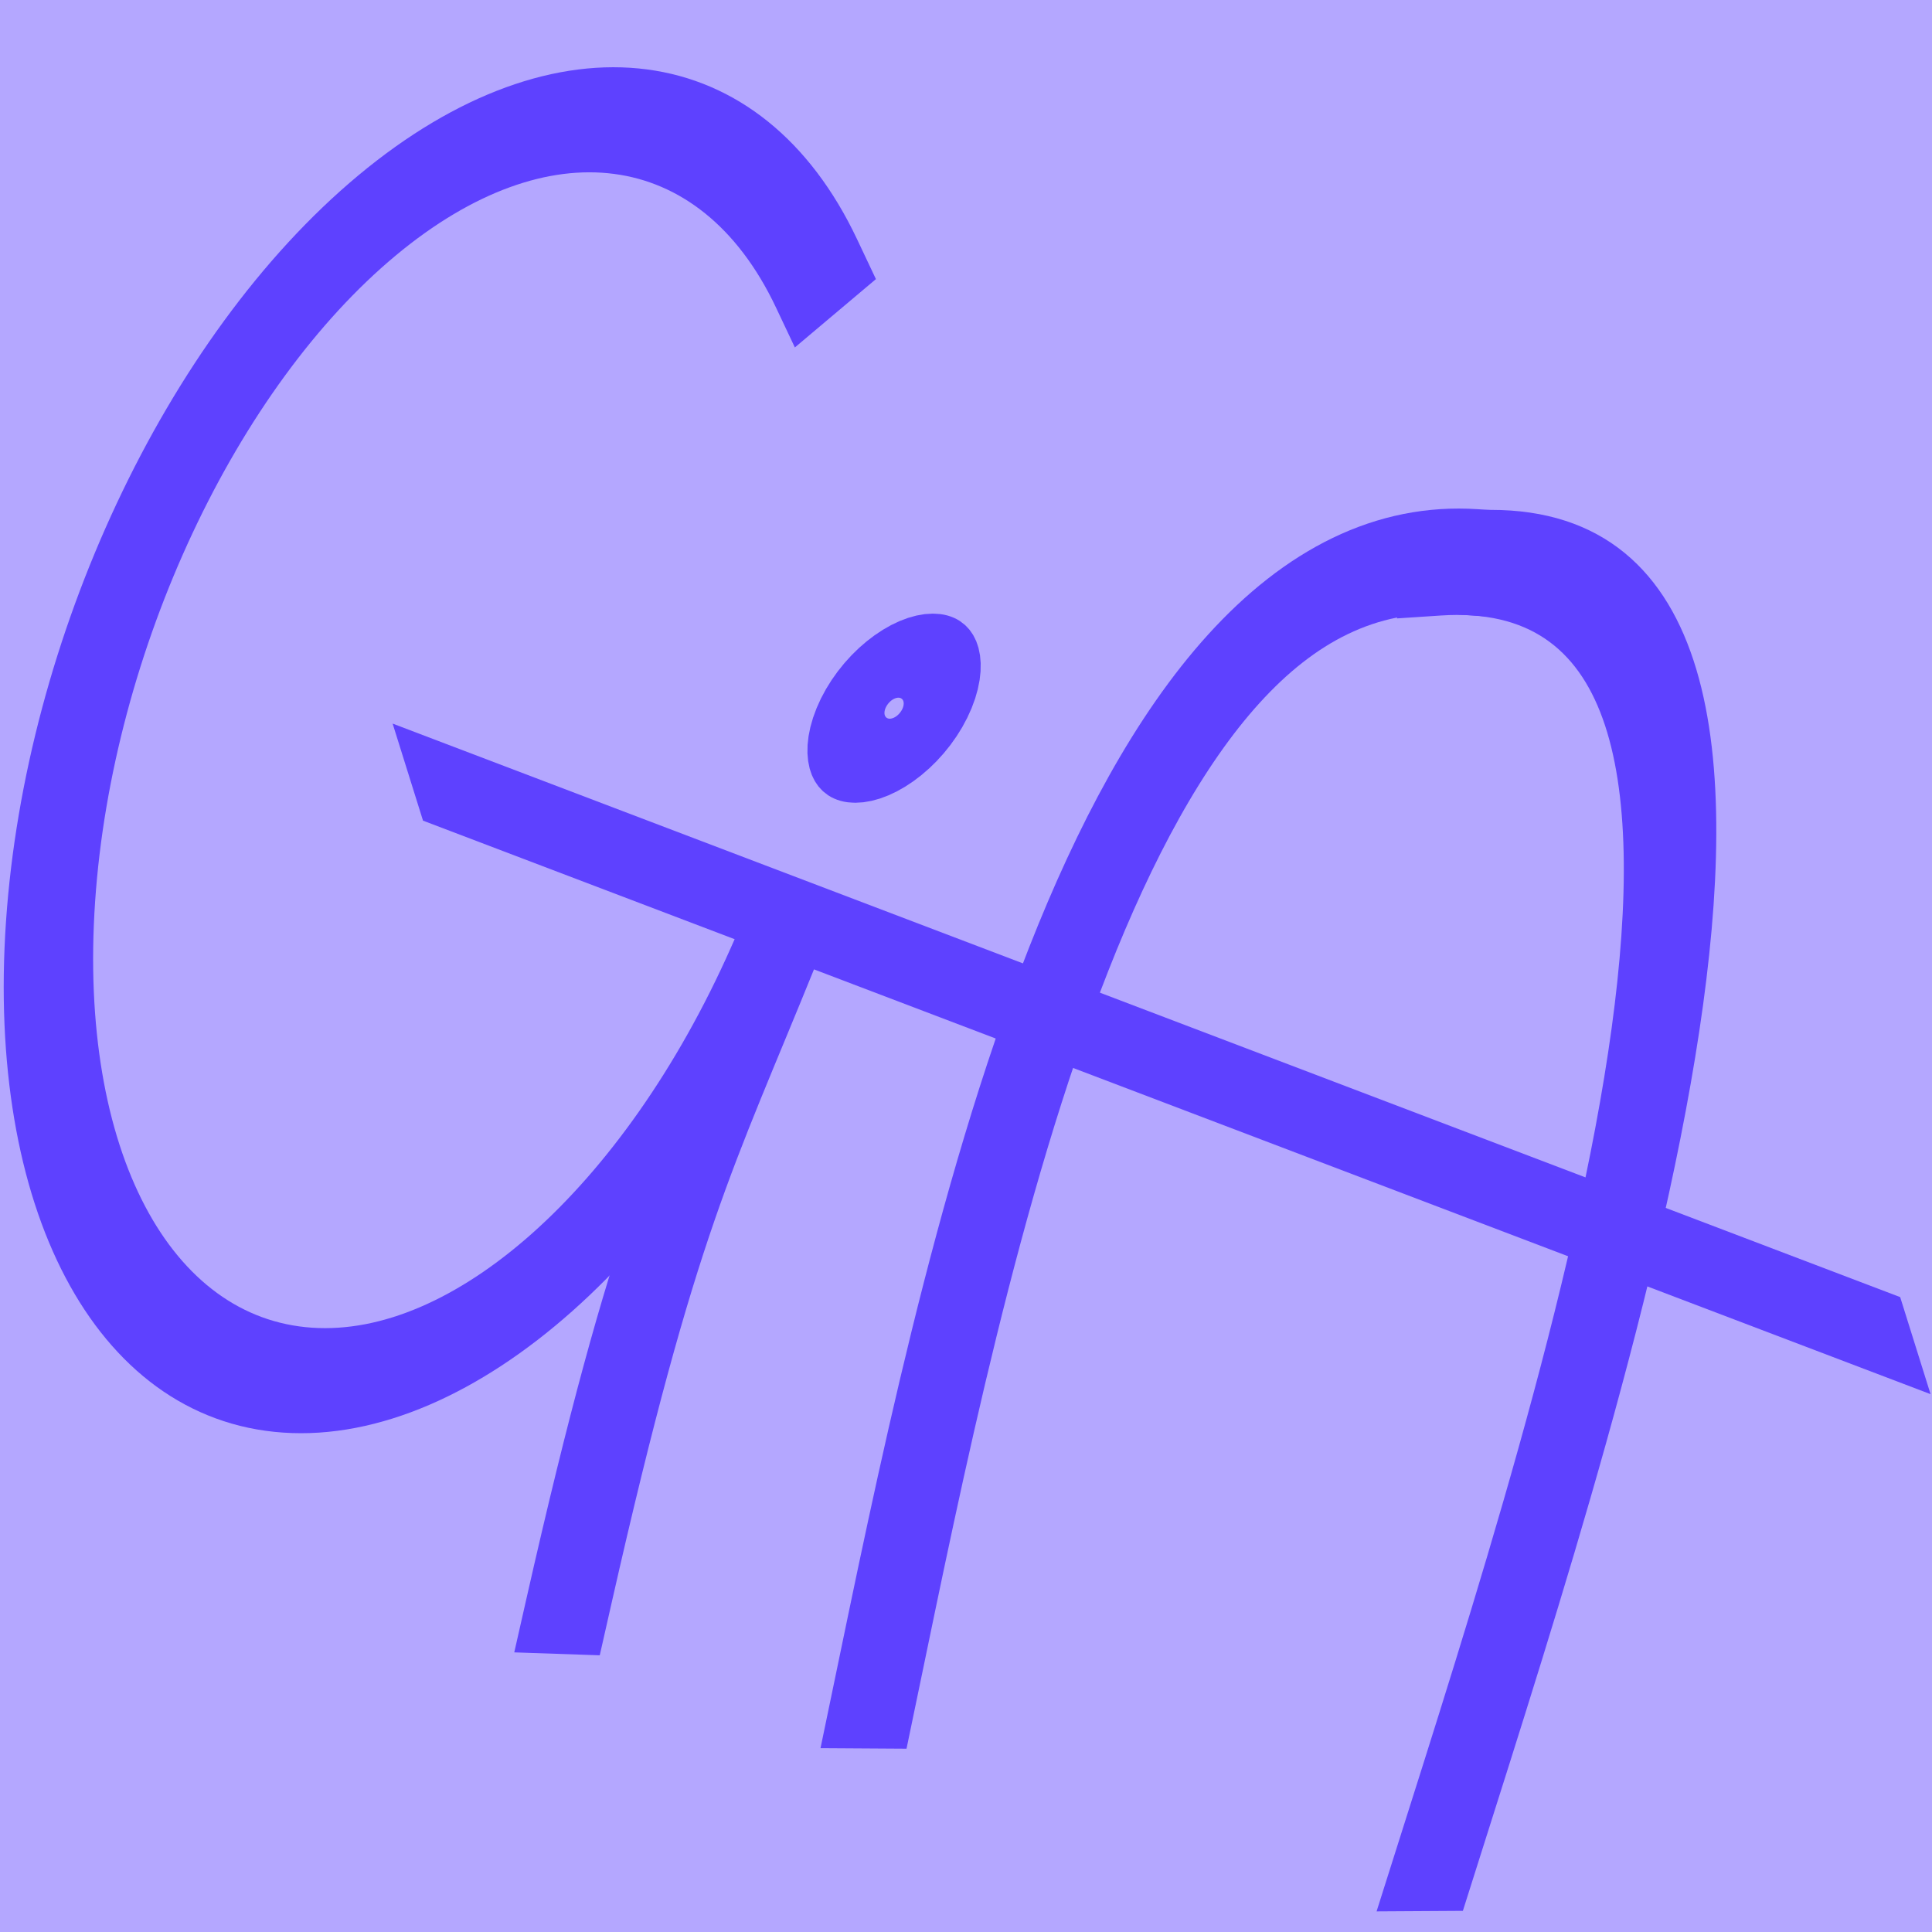
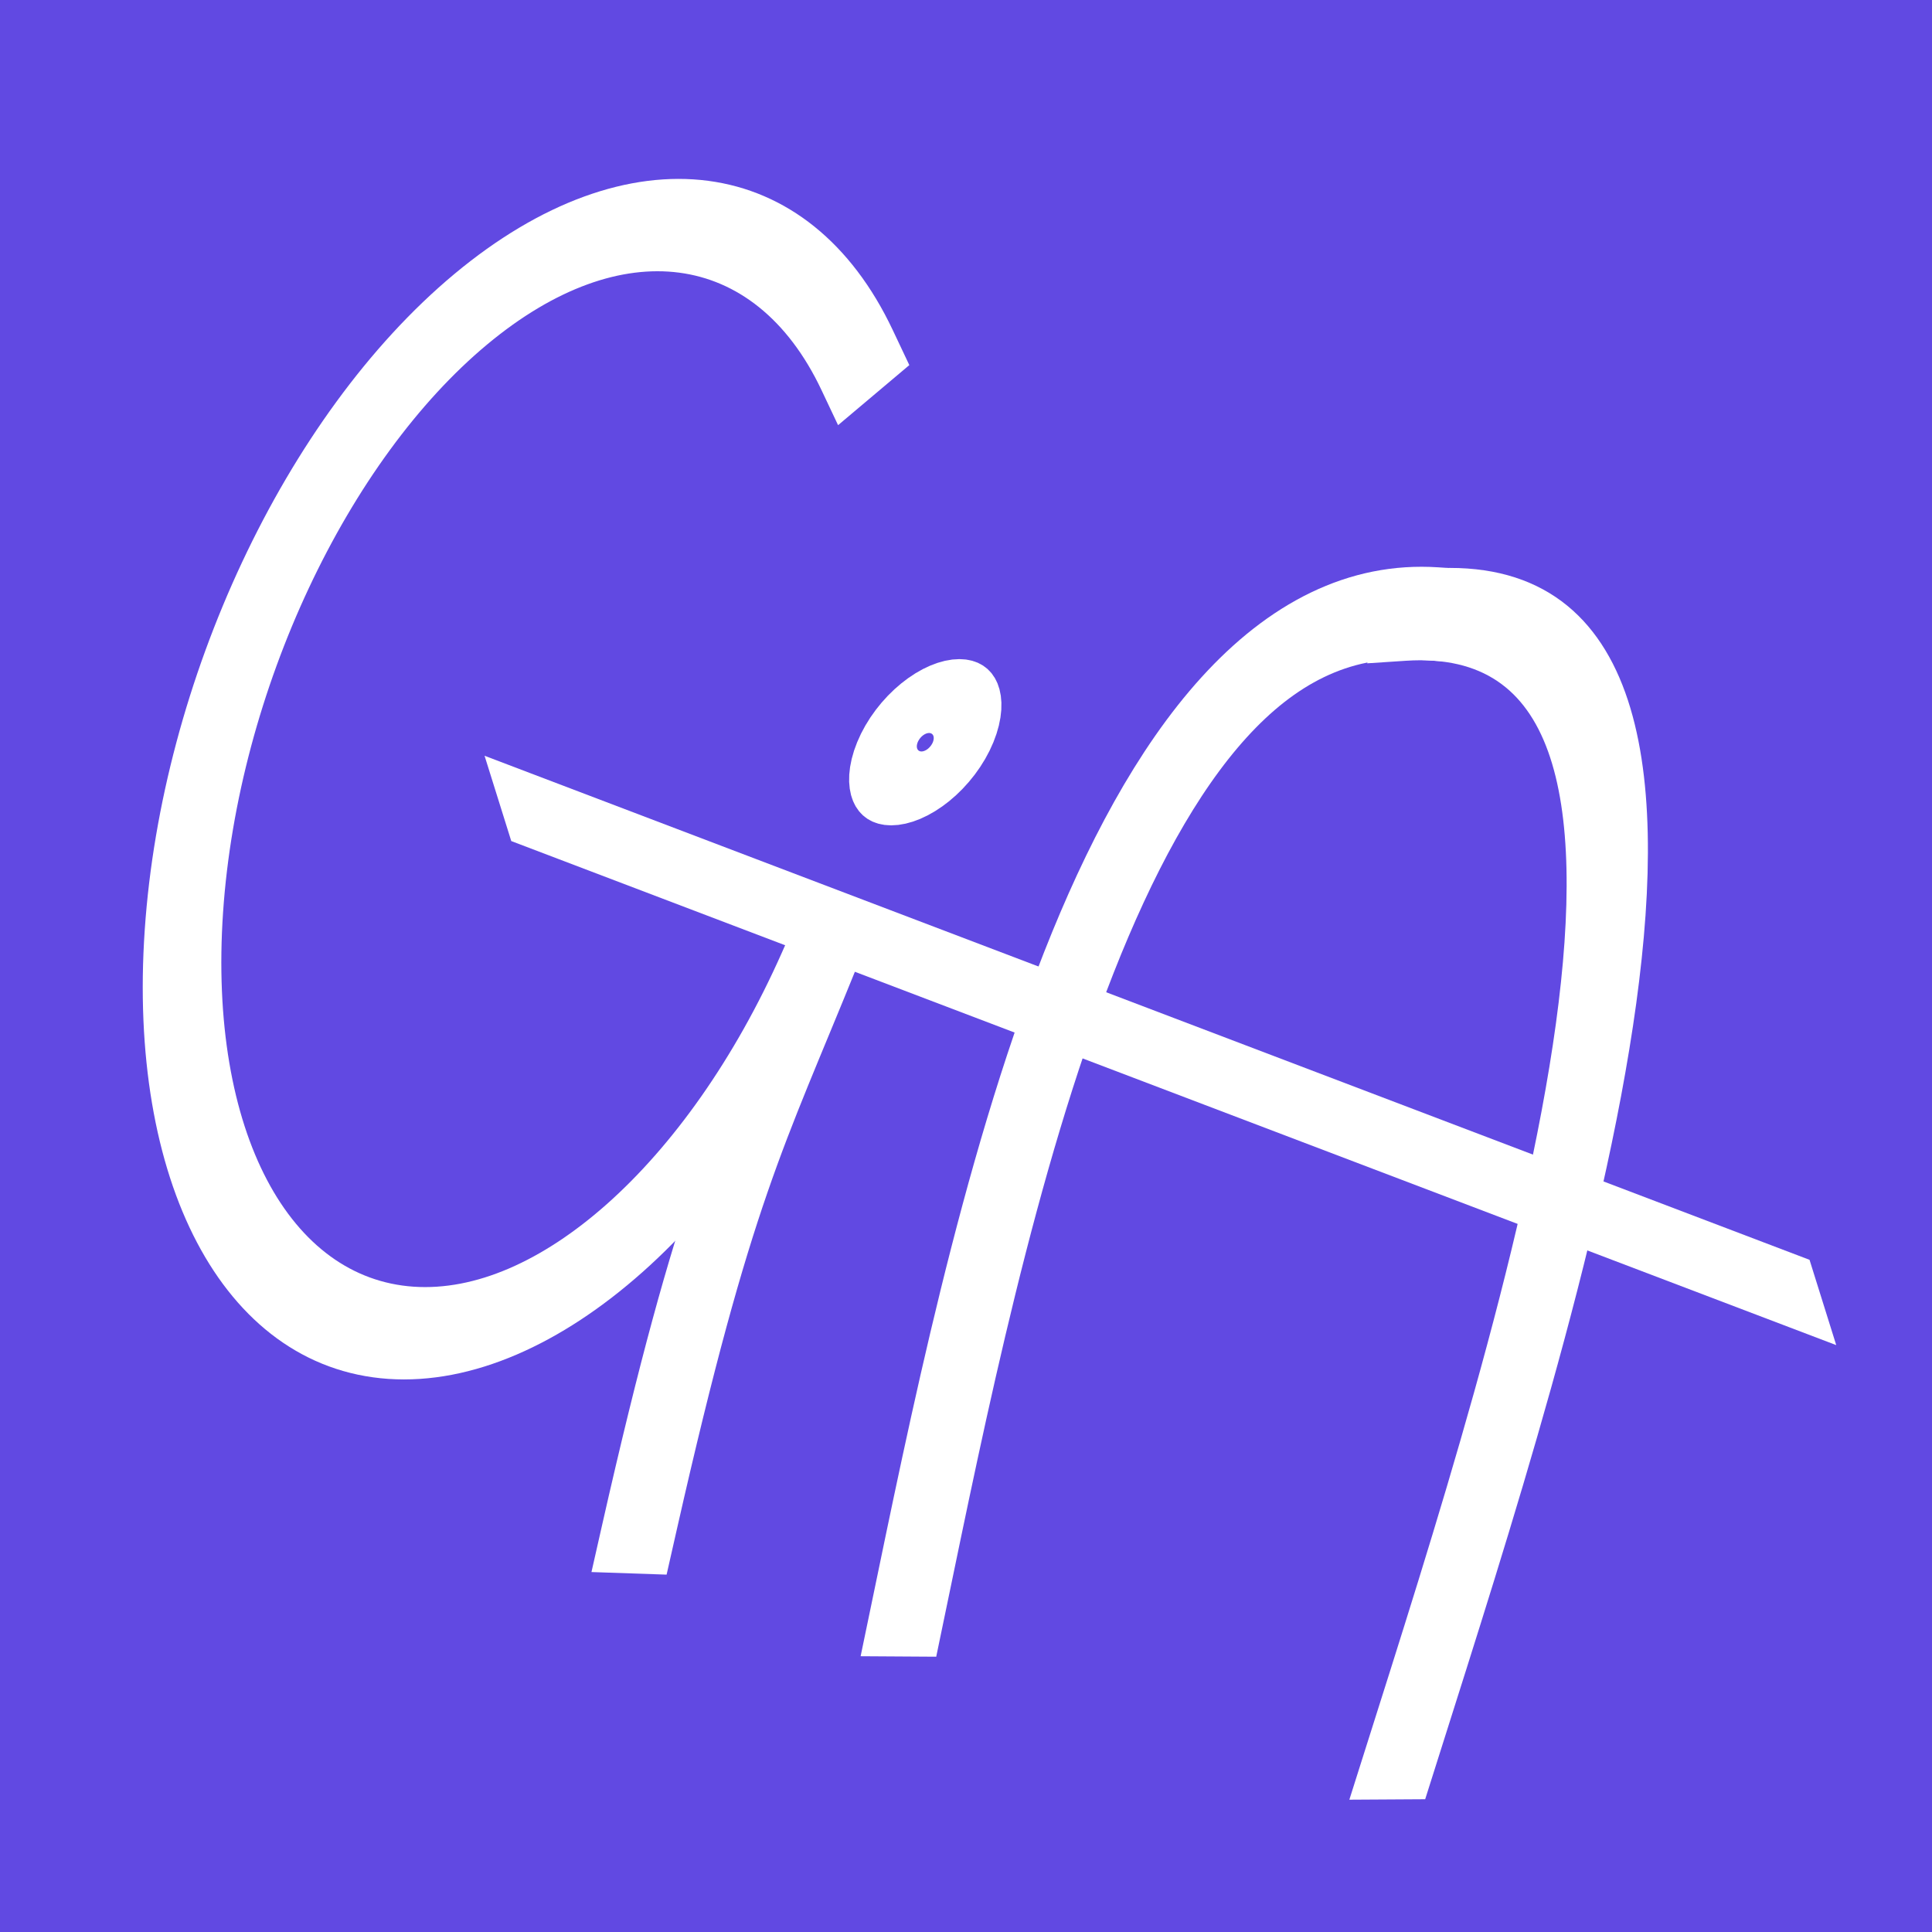
<svg xmlns="http://www.w3.org/2000/svg" width="240pt" height="240pt" viewBox="0 0 240 240">
  <defs />
  <rect id="shape0" transform="translate(-3.84, -3.84)" fill="#b4a7ff" fill-rule="evenodd" stroke="#b4a7ff" stroke-width="9.6" stroke-linecap="square" stroke-linejoin="bevel" width="261.12" height="257.28" />
-   <path id="shape1" transform="matrix(1.114416 0 -0.3111055 1.359641 27.19961 14.88)" d="M70.528 14.032C56.382 -2.494 35.916 -4.638 20.054 8.746C4.192 22.13 -3.363 47.916 1.423 72.341C6.209 96.765 22.218 114.124 40.904 115.153C59.59 116.181 76.591 100.638 82.832 76.821" fill="none" stroke="#5e41ff" stroke-width="9.6" stroke-linecap="square" stroke-linejoin="bevel" />
-   <path id="shape2" transform="matrix(1.114416 0 0.88805 1.359641 57.23533 98.41693)" fill="none" stroke="#5e41ff" stroke-width="9.6" stroke-linecap="square" stroke-linejoin="miter" stroke-miterlimit="2" d="M117.424 48.72C78.282 32.48 39.141 16.24 0 0" />
-   <path id="shape01" transform="matrix(1.114416 0 -0.2766696 1.359641 137.3103 69.70141)" fill="none" stroke="#5e41ff" stroke-width="9.6" stroke-linecap="square" stroke-linejoin="miter" stroke-miterlimit="2" d="M0 103.68C0.202 64.467 -0.365 -2.108 40.08 0.051" />
-   <ellipse id="shape3" transform="matrix(1.114416 0 -0.5572078 1.359641 108.9261 82.75386)" rx="3.84" ry="3.84" cx="3.84" cy="3.84" fill="none" stroke="#5e41ff" stroke-width="9.6" stroke-linecap="square" stroke-linejoin="bevel" />
-   <path id="shape02" transform="matrix(-1.114416 -1.6650805642617e-16 -0.4360054 1.359641 230.064 69.86446)" fill="none" stroke="#5e41ff" stroke-width="9.6" stroke-linecap="square" stroke-linejoin="miter" stroke-miterlimit="2" d="M0 118.425C0.223 73.635 -0.402 -2.408 44.202 0.059" />
-   <path id="shape03" transform="matrix(1.114416 0 -0.2766696 1.359641 87.07175 118.3221)" fill="none" stroke="#5e41ff" stroke-width="9.6" stroke-linecap="square" stroke-linejoin="miter" stroke-miterlimit="2" d="M0 59.28C0.963 24.776 3.857 18.614 8.422 0" />
+   <rect id="shape1" transform="translate(-53.76, -19.2)" fill="#8974ff" fill-rule="evenodd" stroke="#8974ff" stroke-width="9.6" stroke-linecap="square" stroke-linejoin="bevel" width="364.8" height="284.16" />
+   <rect id="shape2" transform="translate(-38.4, -23.04)" fill="#2100d7" fill-rule="evenodd" stroke="#2100d7" stroke-width="9.6" stroke-linecap="square" stroke-linejoin="bevel" width="318.72" height="234.24" />
+   <rect id="shape3" transform="translate(-41.28, -34.56)" fill="#2100d7" fill-rule="evenodd" stroke="#2100d7" stroke-width="9.6" stroke-linecap="square" stroke-linejoin="bevel" width="360" height="322.56" />
+   <rect id="shape4" transform="translate(-34.56, -42)" fill="#7464cc" fill-rule="evenodd" stroke="#7464cc" stroke-width="9.6" stroke-linecap="square" stroke-linejoin="bevel" width="349.44" height="291.6" />
+   <rect id="shape5" transform="translate(-30.72, -26.88)" fill="#aea0fc" fill-rule="evenodd" stroke="#aea0fc" stroke-width="9.6" stroke-linecap="square" stroke-linejoin="bevel" width="307.2" height="303.36" />
+   <rect id="shape6" transform="translate(-23.04, -19.2)" fill="#8c77ff" fill-rule="evenodd" stroke="#8c77ff" stroke-width="9.6" stroke-linecap="square" stroke-linejoin="bevel" width="318.72" height="288" />
+   <rect id="shape7" transform="translate(-37.68, -23.04)" fill="#7f68ff" fill-rule="evenodd" stroke="#7f68ff" stroke-width="9.6" stroke-linecap="square" stroke-linejoin="bevel" width="344.88" height="314.88" />
+   <rect id="shape8" transform="translate(-29.52, -26.88)" fill="#5b3dff" fill-rule="evenodd" stroke="#5b3dff" stroke-width="9.6" stroke-linecap="square" stroke-linejoin="bevel" width="313.68" height="295.68" />
+   <rect id="shape9" transform="translate(-23.04, -23.04)" fill="#6149e2" fill-rule="evenodd" stroke="#6149e2" stroke-width="9.6" stroke-linecap="square" stroke-linejoin="bevel" width="322.56" height="291.84" />
+   <path id="shape10" transform="matrix(0.9794476 0 -0.2734272 1.194974 41.23237 27.96)" d="M70.528 14.032C56.382 -2.494 35.916 -4.638 20.054 8.746C4.192 22.13 -3.363 47.916 1.423 72.341C6.209 96.765 22.218 114.124 40.904 115.153C59.59 116.181 76.591 100.638 82.832 76.821" fill="none" stroke="#ffffff" stroke-width="9.6" stroke-linecap="square" stroke-linejoin="bevel" />
+   <path id="shape11" transform="matrix(0.9794476 0 0.7804973 1.194974 67.63043 101.3797)" fill="none" stroke="#ffffff" stroke-width="9.6" stroke-linecap="square" stroke-linejoin="miter" stroke-miterlimit="2" d="M117.424 48.72C78.282 32.48 39.141 16.24 0 0" />
+   <path id="shape01" transform="matrix(0.9794476 0 -0.2431618 1.194974 138.0074 76.14192)" fill="none" stroke="#ffffff" stroke-width="9.6" stroke-linecap="square" stroke-linejoin="miter" stroke-miterlimit="2" d="M0 103.68C0.202 64.467 -0.365 -2.108 40.08 0.051" />
+   <ellipse id="shape12" transform="matrix(0.9794476 0 -0.4897238 1.194974 113.0609 87.61358)" rx="3.84" ry="3.84" cx="3.84" cy="3.84" fill="none" stroke="#ffffff" stroke-width="9.6" stroke-linecap="square" stroke-linejoin="bevel" />
+   <path id="shape02" transform="matrix(-0.9794476 -1.46342080703445e-16 -0.3832003 1.194974 219.5276 76.28523)" fill="none" stroke="#ffffff" stroke-width="9.6" stroke-linecap="square" stroke-linejoin="miter" stroke-miterlimit="2" d="M0 118.425C0.223 73.635 -0.402 -2.408 44.202 0.059" />
+   <path id="shape03" transform="matrix(0.9794476 0 -0.2431618 1.194974 93.85333 118.8741)" fill="none" stroke="#ffffff" stroke-width="9.6" stroke-linecap="square" stroke-linejoin="miter" stroke-miterlimit="2" d="M0 59.28C0.963 24.776 3.857 18.614 8.422 0" />
</svg>
